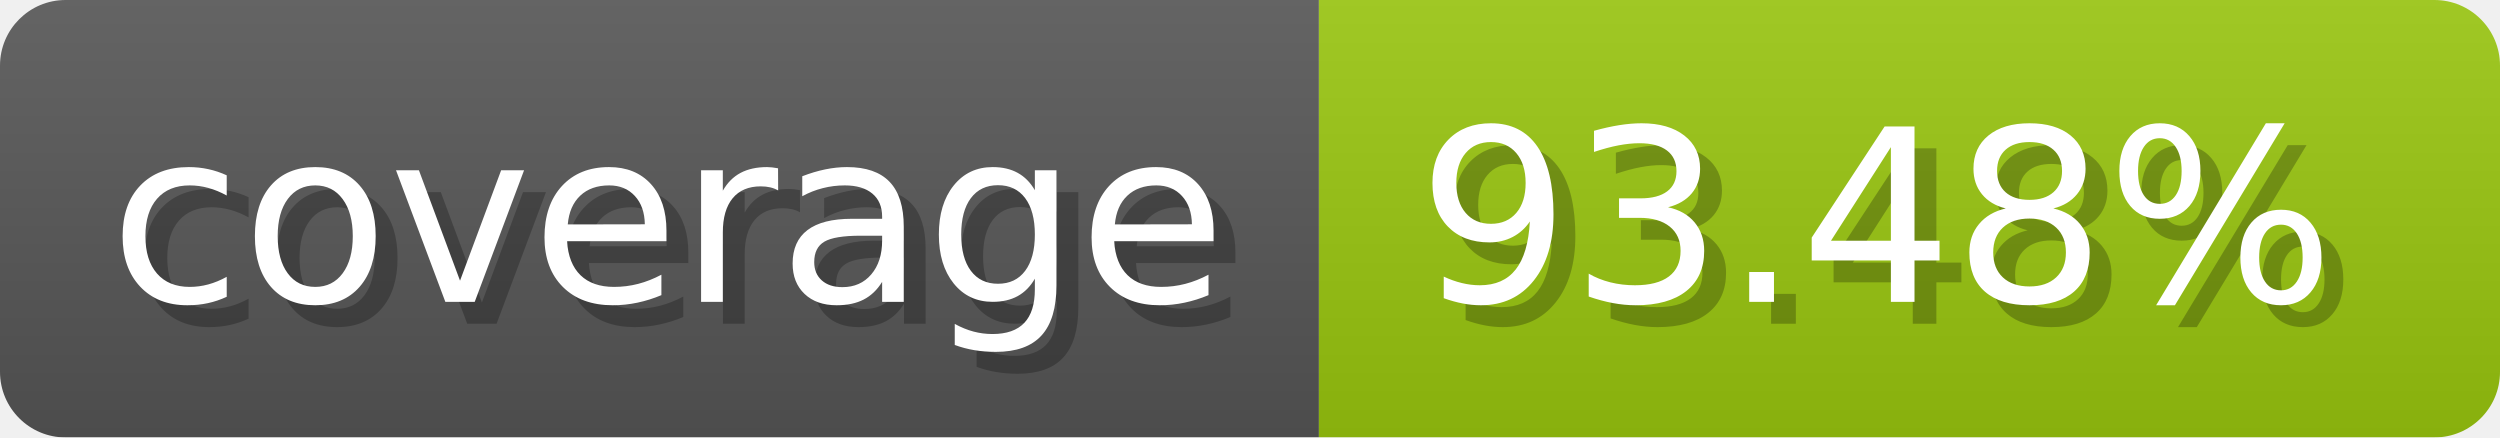
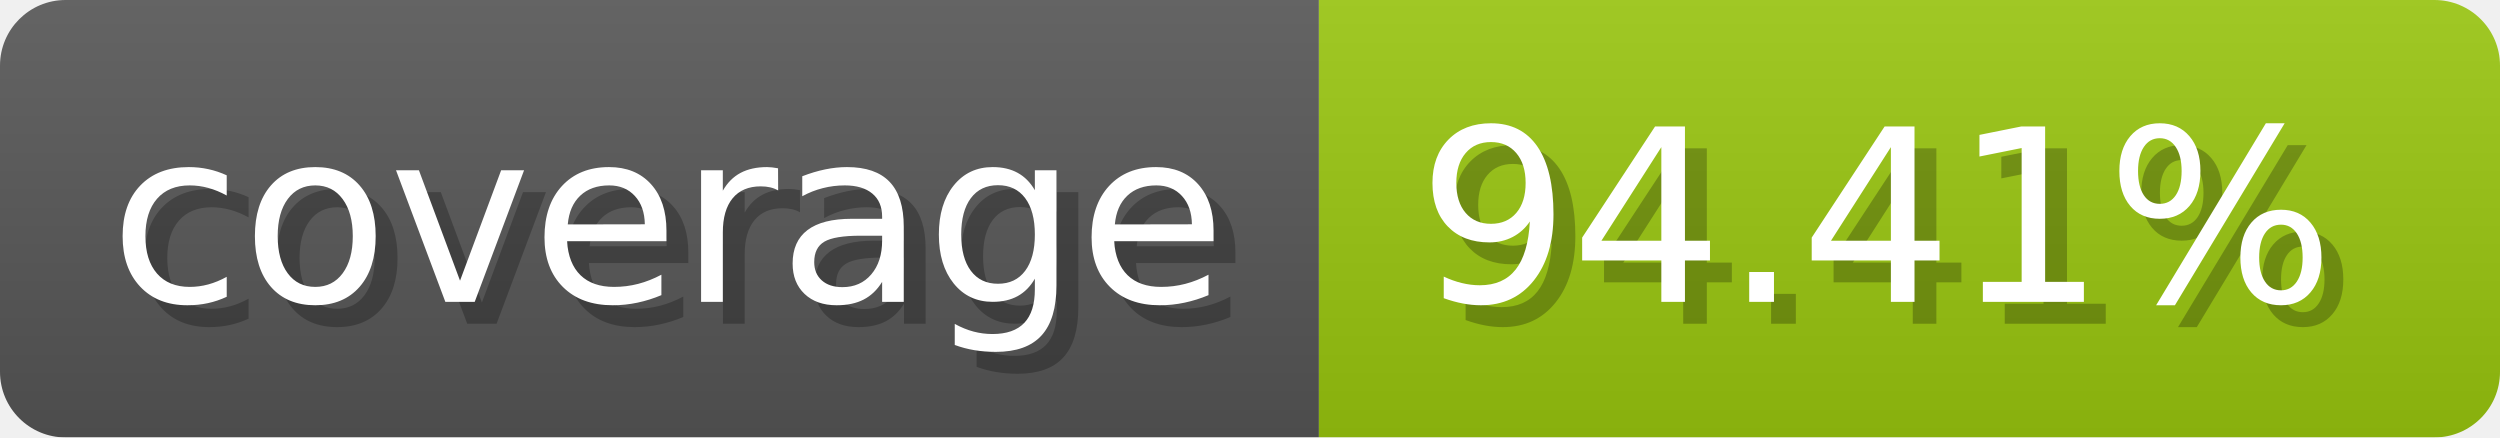
- <svg xmlns="http://www.w3.org/2000/svg" width="114.3" height="20" viewBox="0 0 1143 200" role="img" aria-label="coverage: 93.48%">
-   <linearGradient id="Zumss" x2="0" y2="100%">
+ <svg xmlns="http://www.w3.org/2000/svg" width="114.3" height="20" viewBox="0 0 1143 200" role="img" aria-label="coverage: 94.41%">
+   <linearGradient id="SrMpF" x2="0" y2="100%">
    <stop offset="0" stop-opacity=".1" stop-color="#EEE" />
    <stop offset="1" stop-opacity=".1" />
  </linearGradient>
-   <mask id="WSZxD">
+   <mask id="bQRsX">
    <rect width="1143" height="200" rx="30" fill="#FFF" />
  </mask>
-   <g mask="url(#WSZxD)">
+   <g mask="url(#bQRsX)">
    <rect width="603" height="200" fill="#555" />
    <rect width="540" height="200" fill="#97c40f" x="603" />
-     <rect width="1143" height="200" fill="url(#Zumss)" />
+     <rect width="1143" height="200" fill="url(#SrMpF)" />
  </g>
  <g aria-hidden="true" fill="#fff" text-anchor="start" font-family="Verdana,DejaVu Sans,sans-serif" font-size="110">
    <text x="60" y="148" textLength="503" fill="#000" opacity="0.25">coverage</text>
    <text x="50" y="138" textLength="503">coverage</text>
-     <text x="658" y="148" textLength="440" fill="#000" opacity="0.25">93.48%</text>
-     <text x="648" y="138" textLength="440">93.48%</text>
+     <text x="658" y="148" textLength="440" fill="#000" opacity="0.25">94.41%</text>
+     <text x="648" y="138" textLength="440">94.41%</text>
  </g>
</svg>
